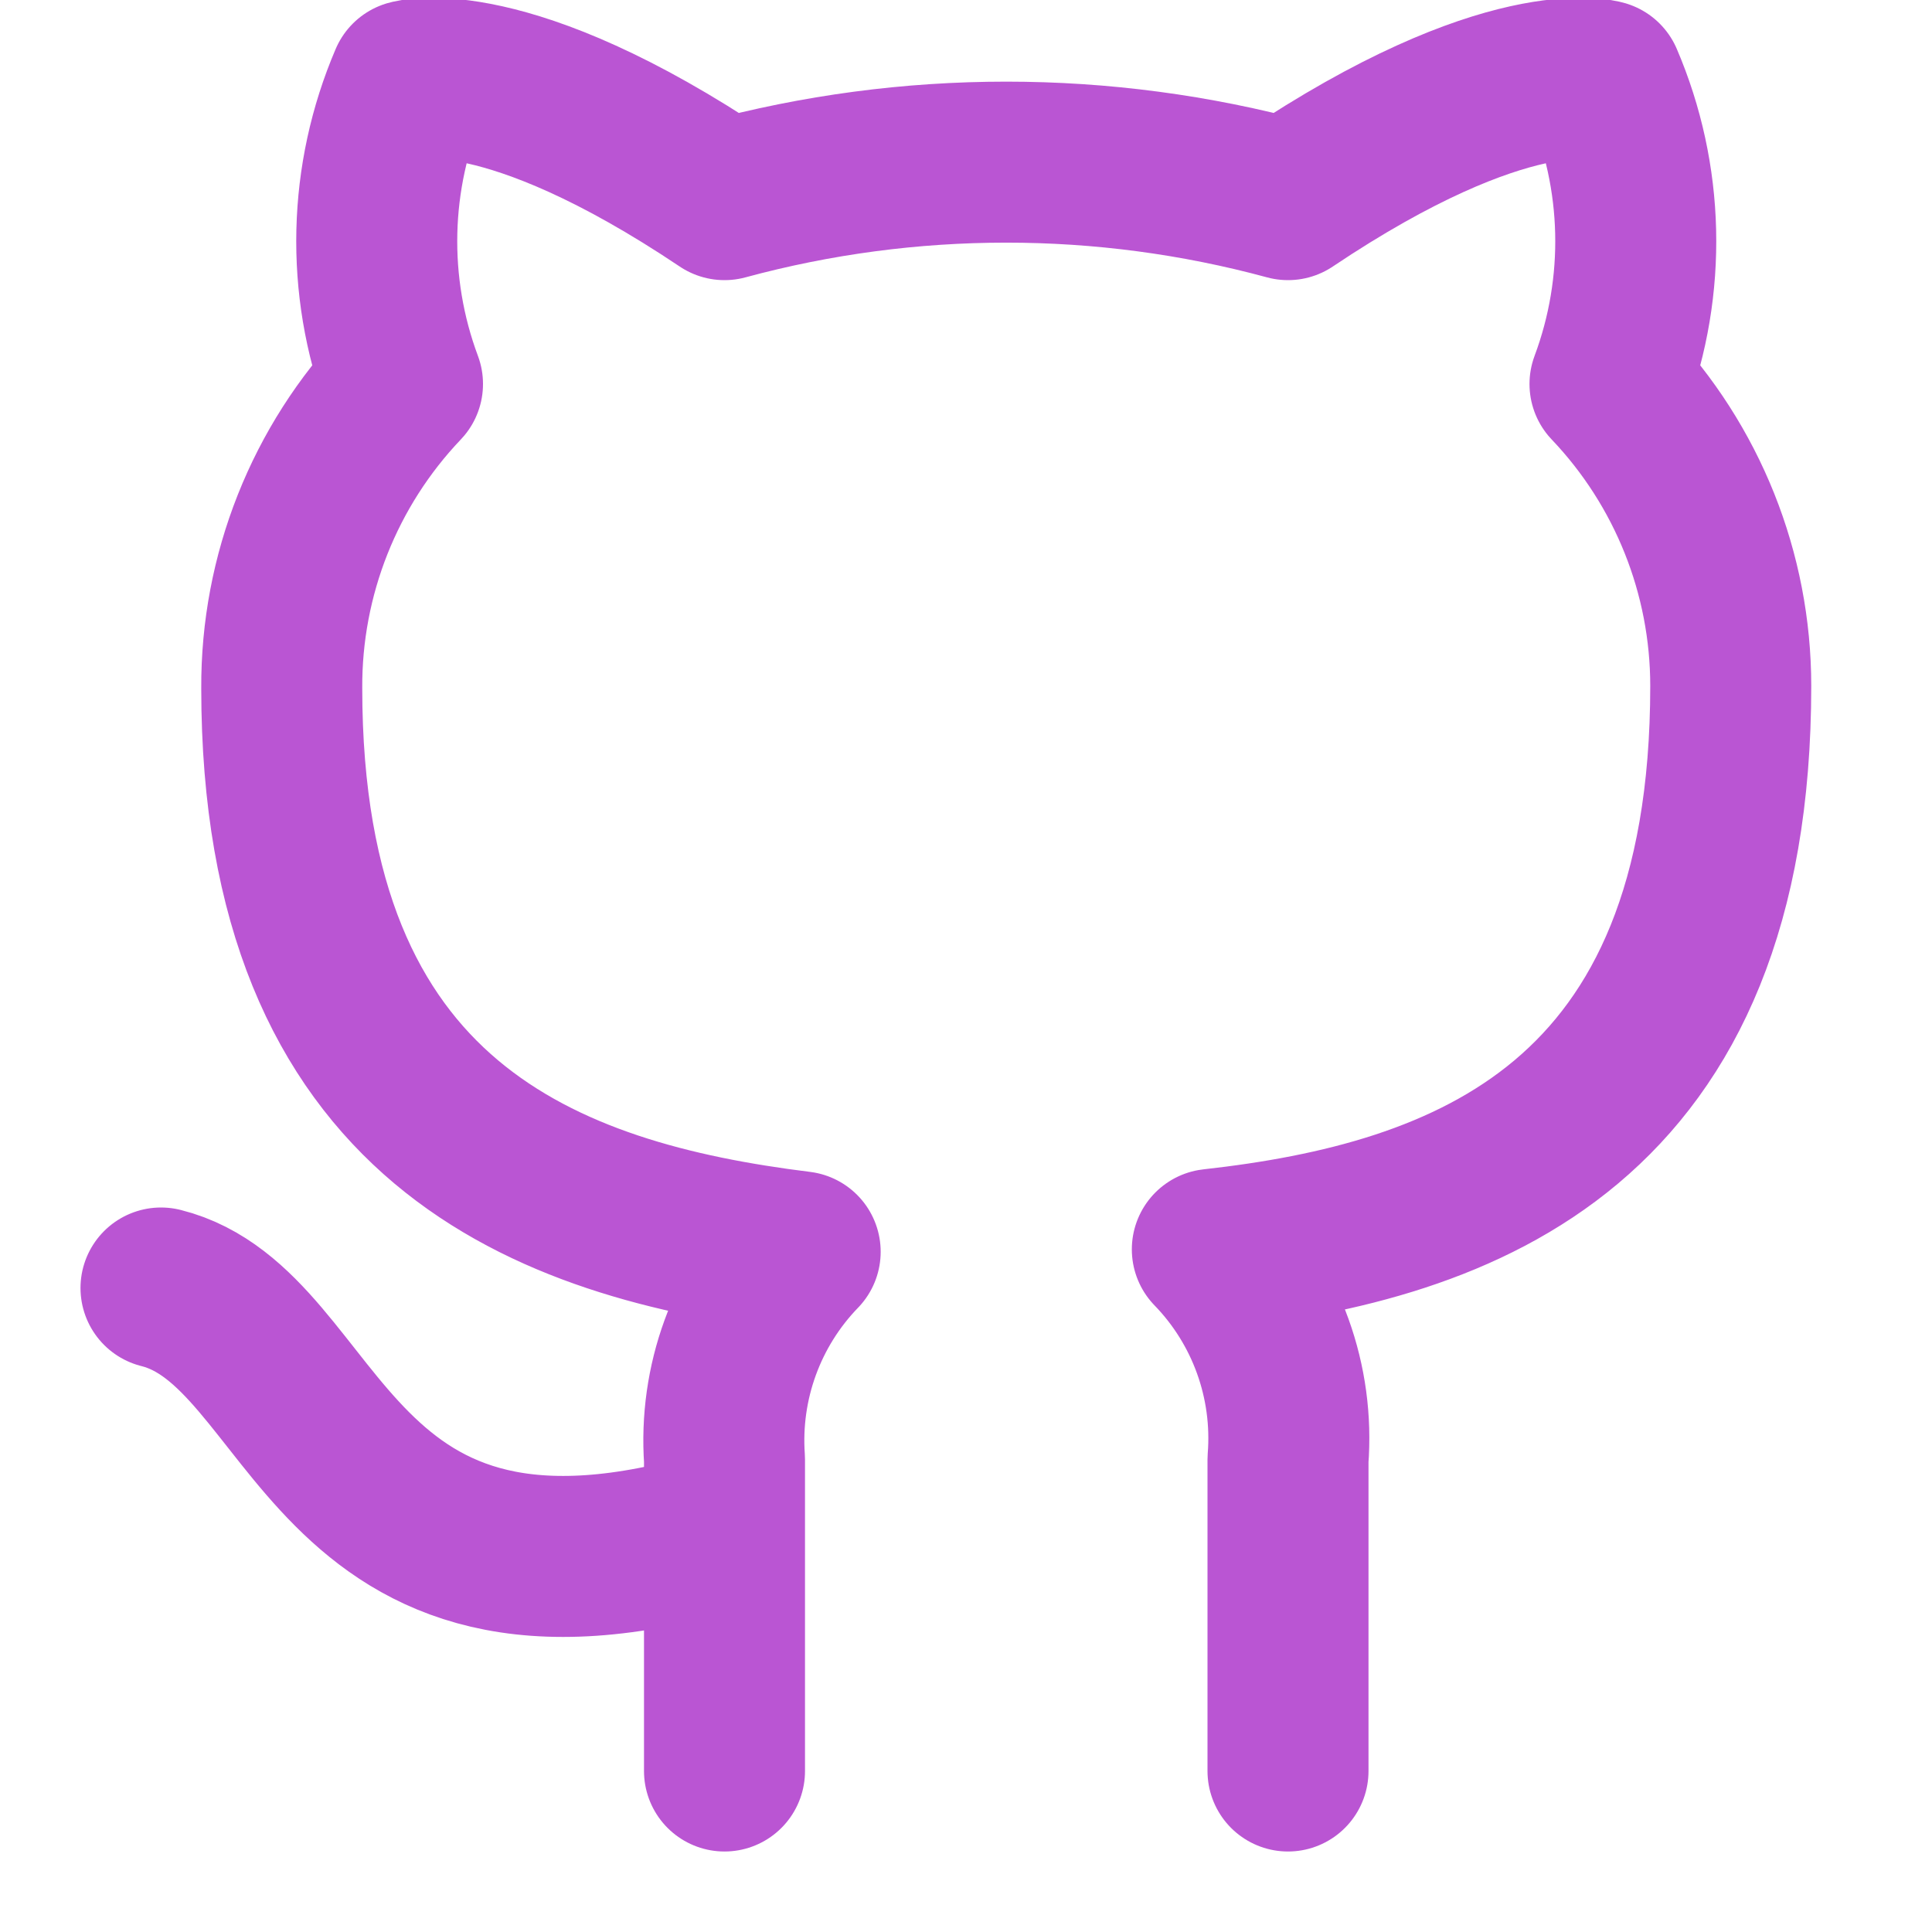
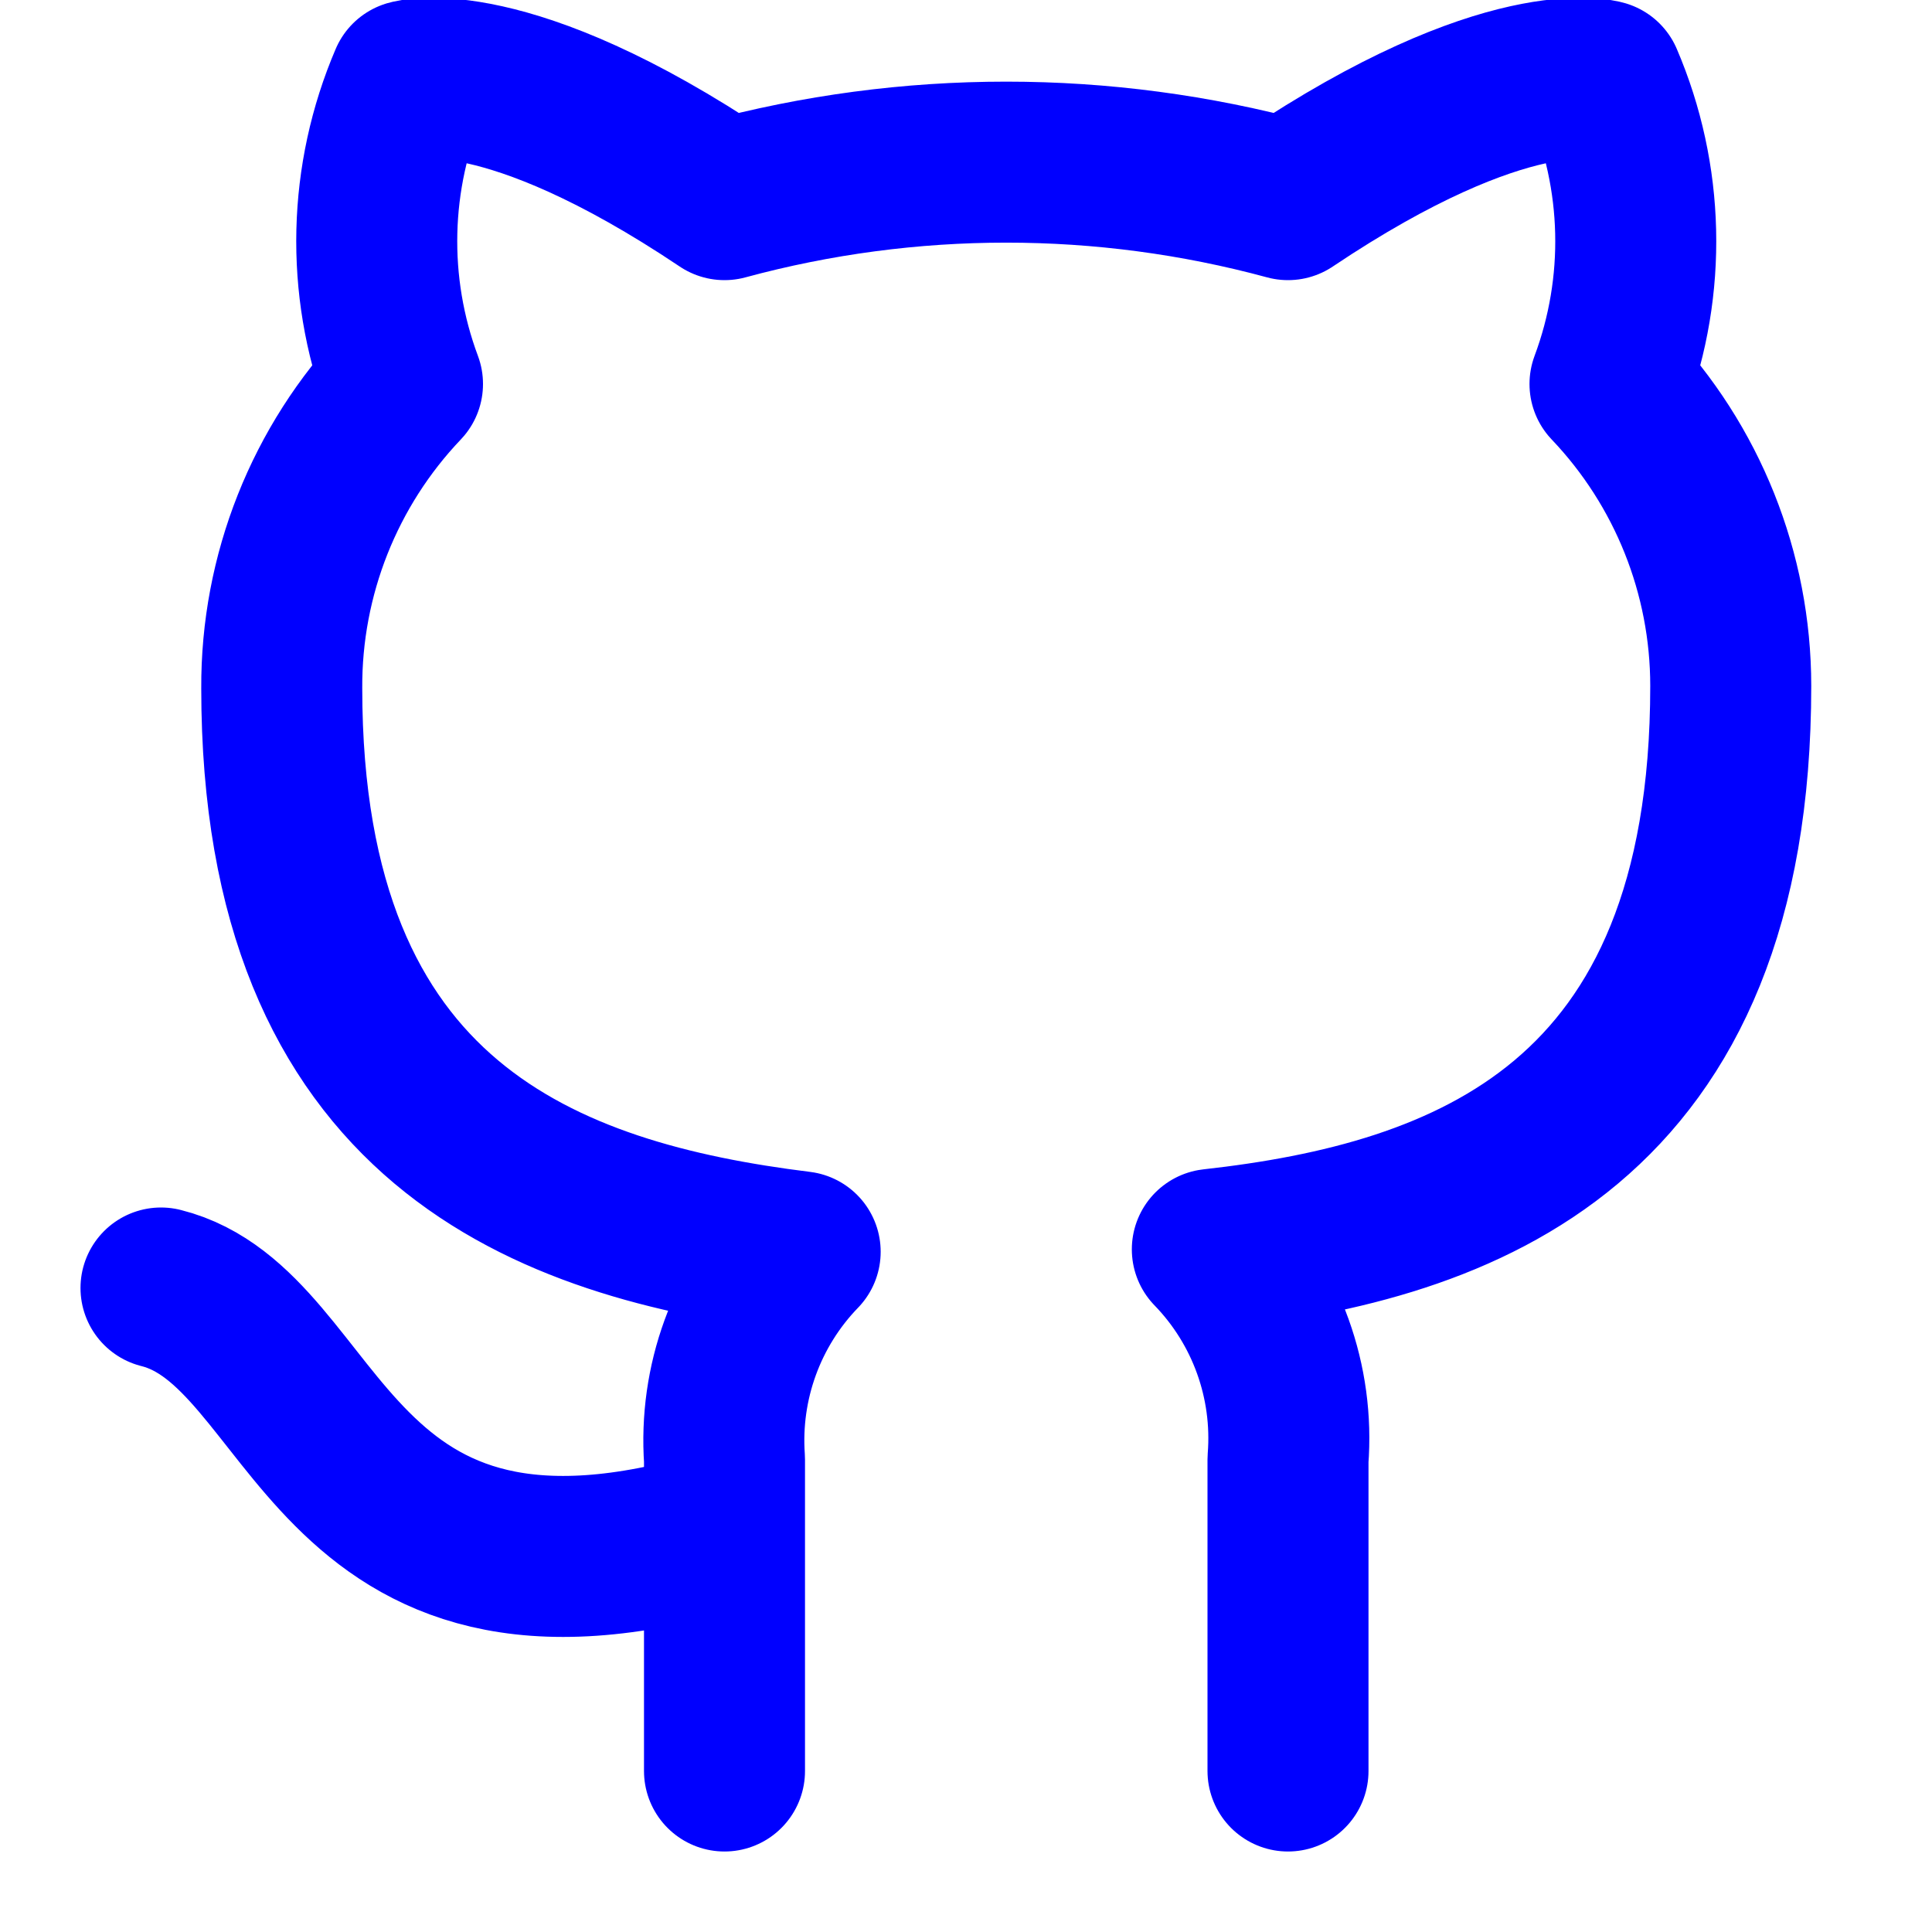
- <svg xmlns="http://www.w3.org/2000/svg" width="40" height="40" viewBox="0 0 24 24" fill="none" stroke="mediumOrchid" stroke-width="2" stroke-linecap="round" stroke-linejoin="round" class="feather feather-github">
+ <svg xmlns="http://www.w3.org/2000/svg" width="40" height="40" viewBox="0 0 24 24" fill="none" stroke="blue" stroke-width="2" stroke-linecap="round" stroke-linejoin="round" class="feather feather-github">
  <path d="M9 19c-5 1.5-5-2.5-7-3m14 6v-3.87a3.37 3.37 0 0 0-.94-2.61c3.14-.35 6.44-1.54 6.44-7A5.44 5.44 0 0 0 20 4.77 5.07 5.07 0 0 0 19.91 1S18.73.65 16 2.48a13.38 13.38 0 0 0-7 0C6.27.65 5.09 1 5.09 1A5.07 5.07 0 0 0 5 4.77a5.44 5.44 0 0 0-1.5 3.78c0 5.42 3.3 6.61 6.44 7A3.37 3.37 0 0 0 9 18.13V22" />
</svg>
